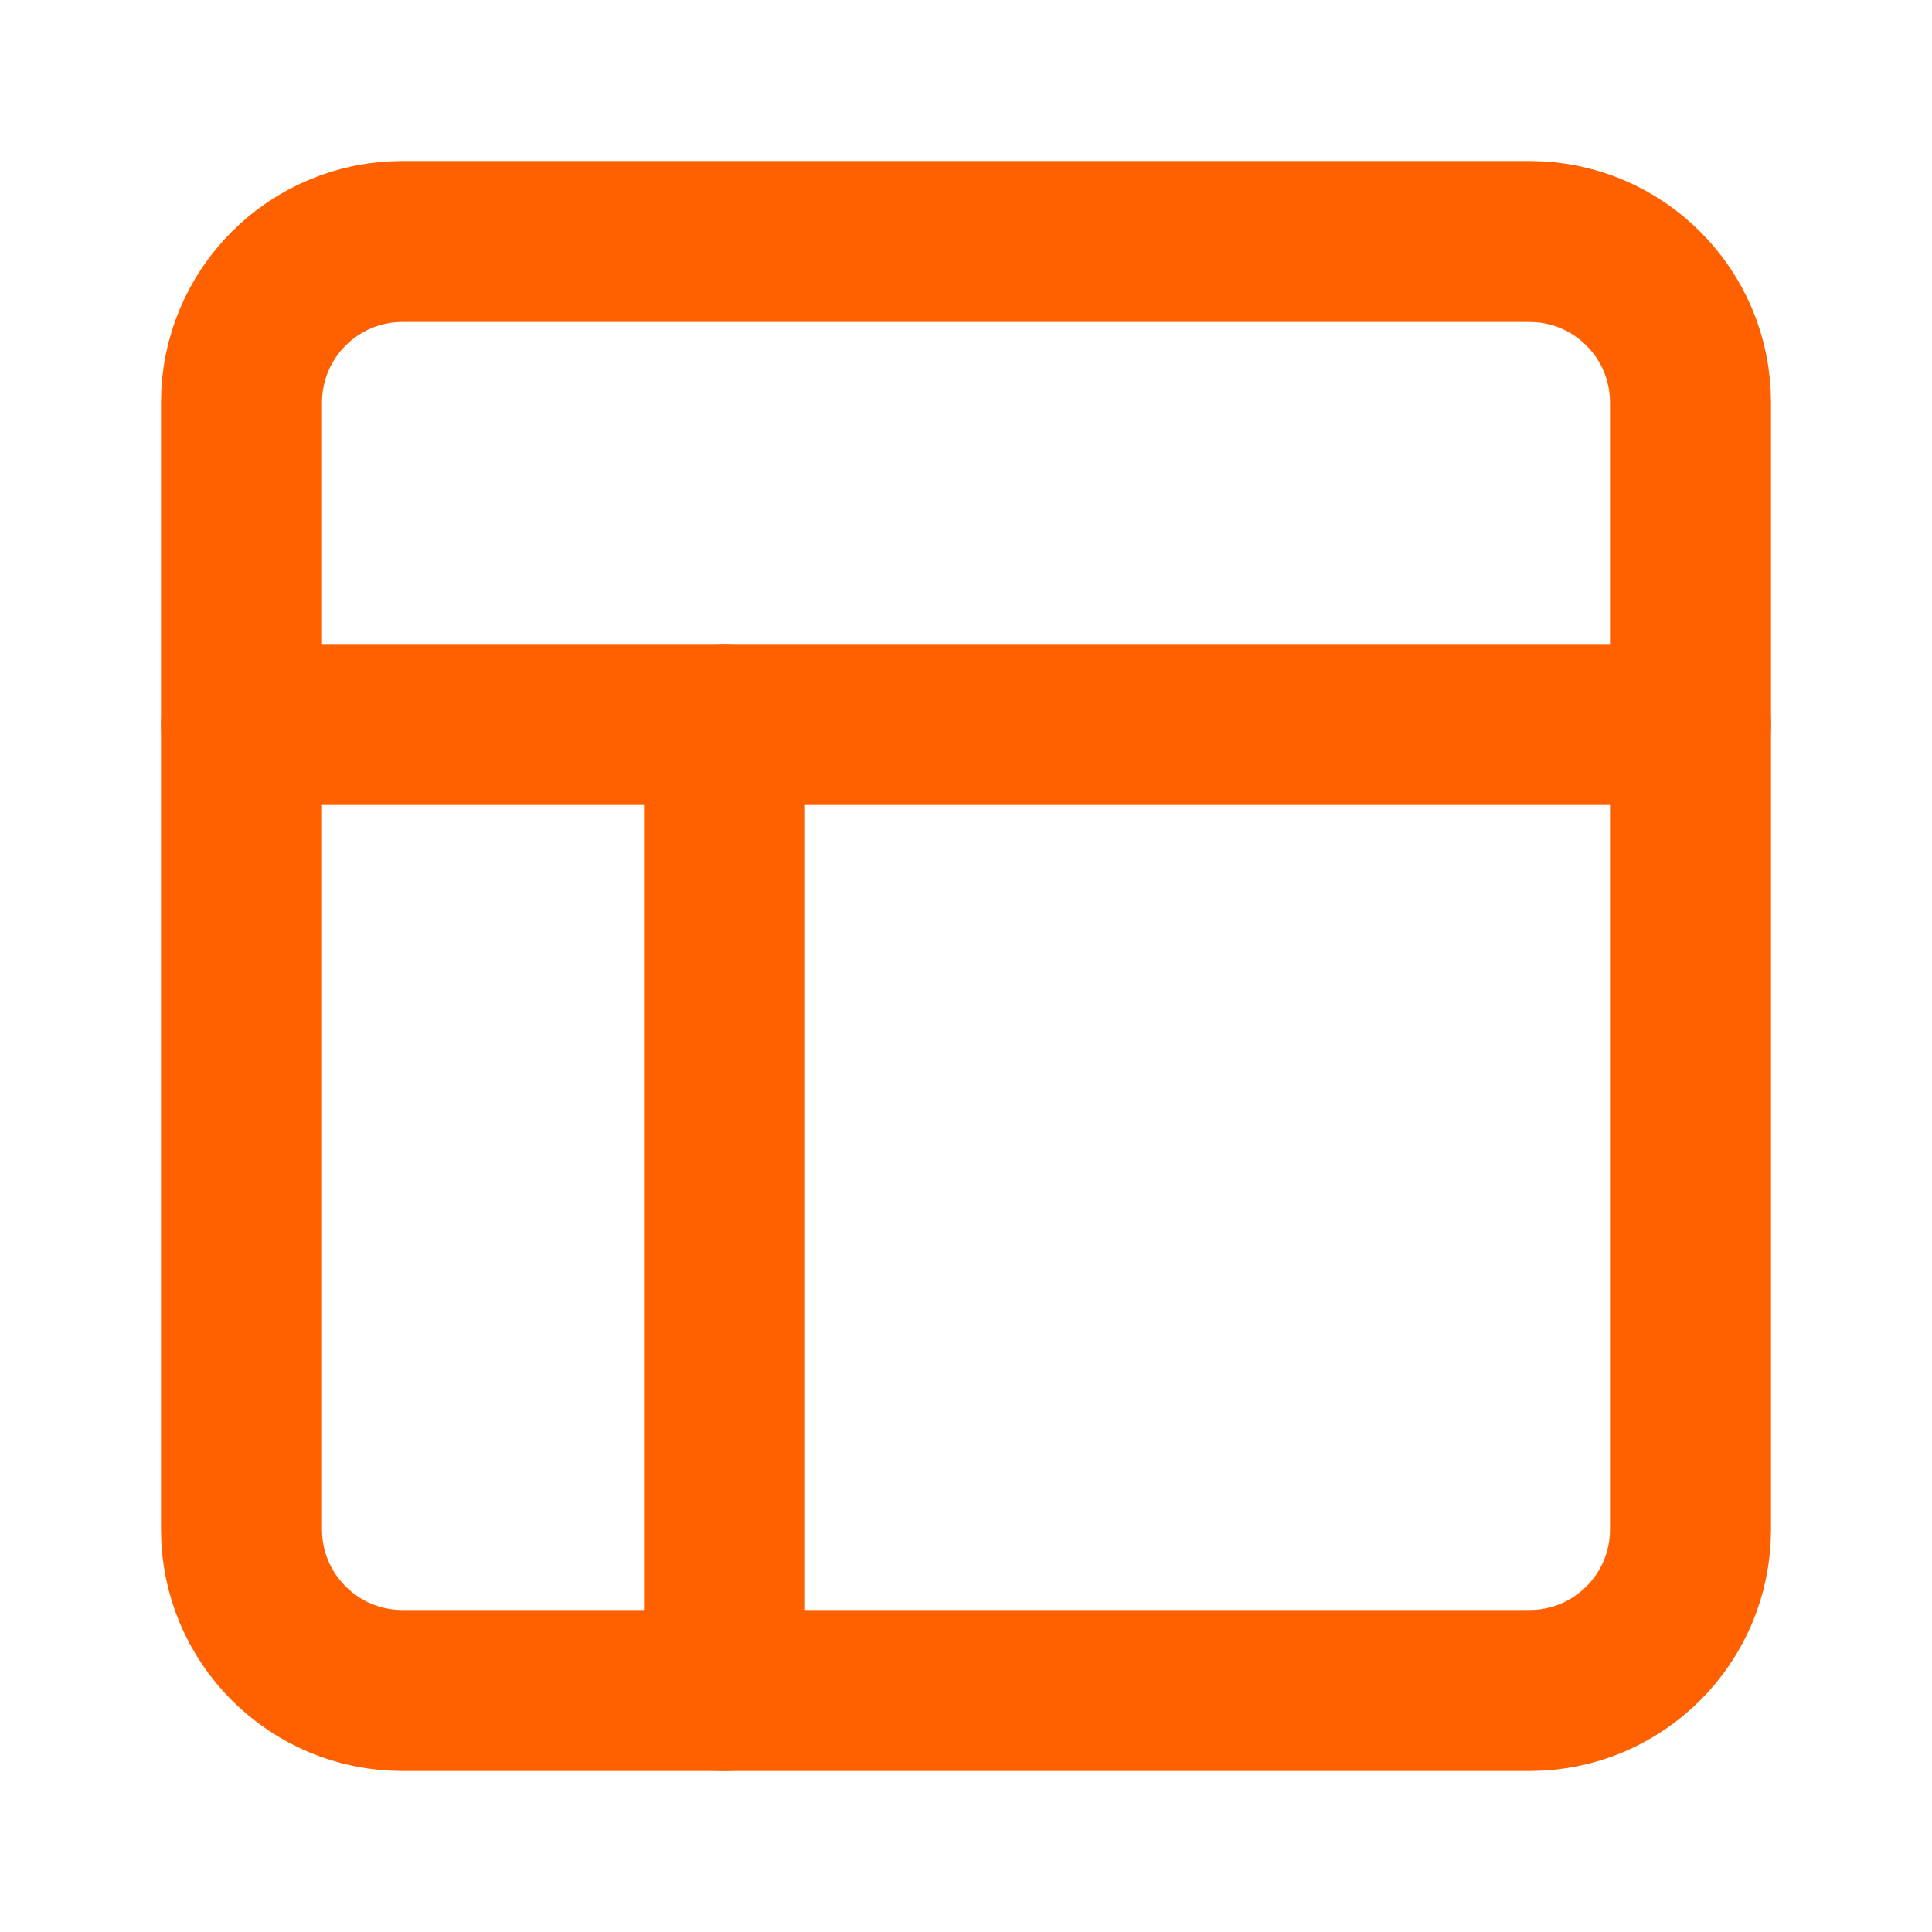
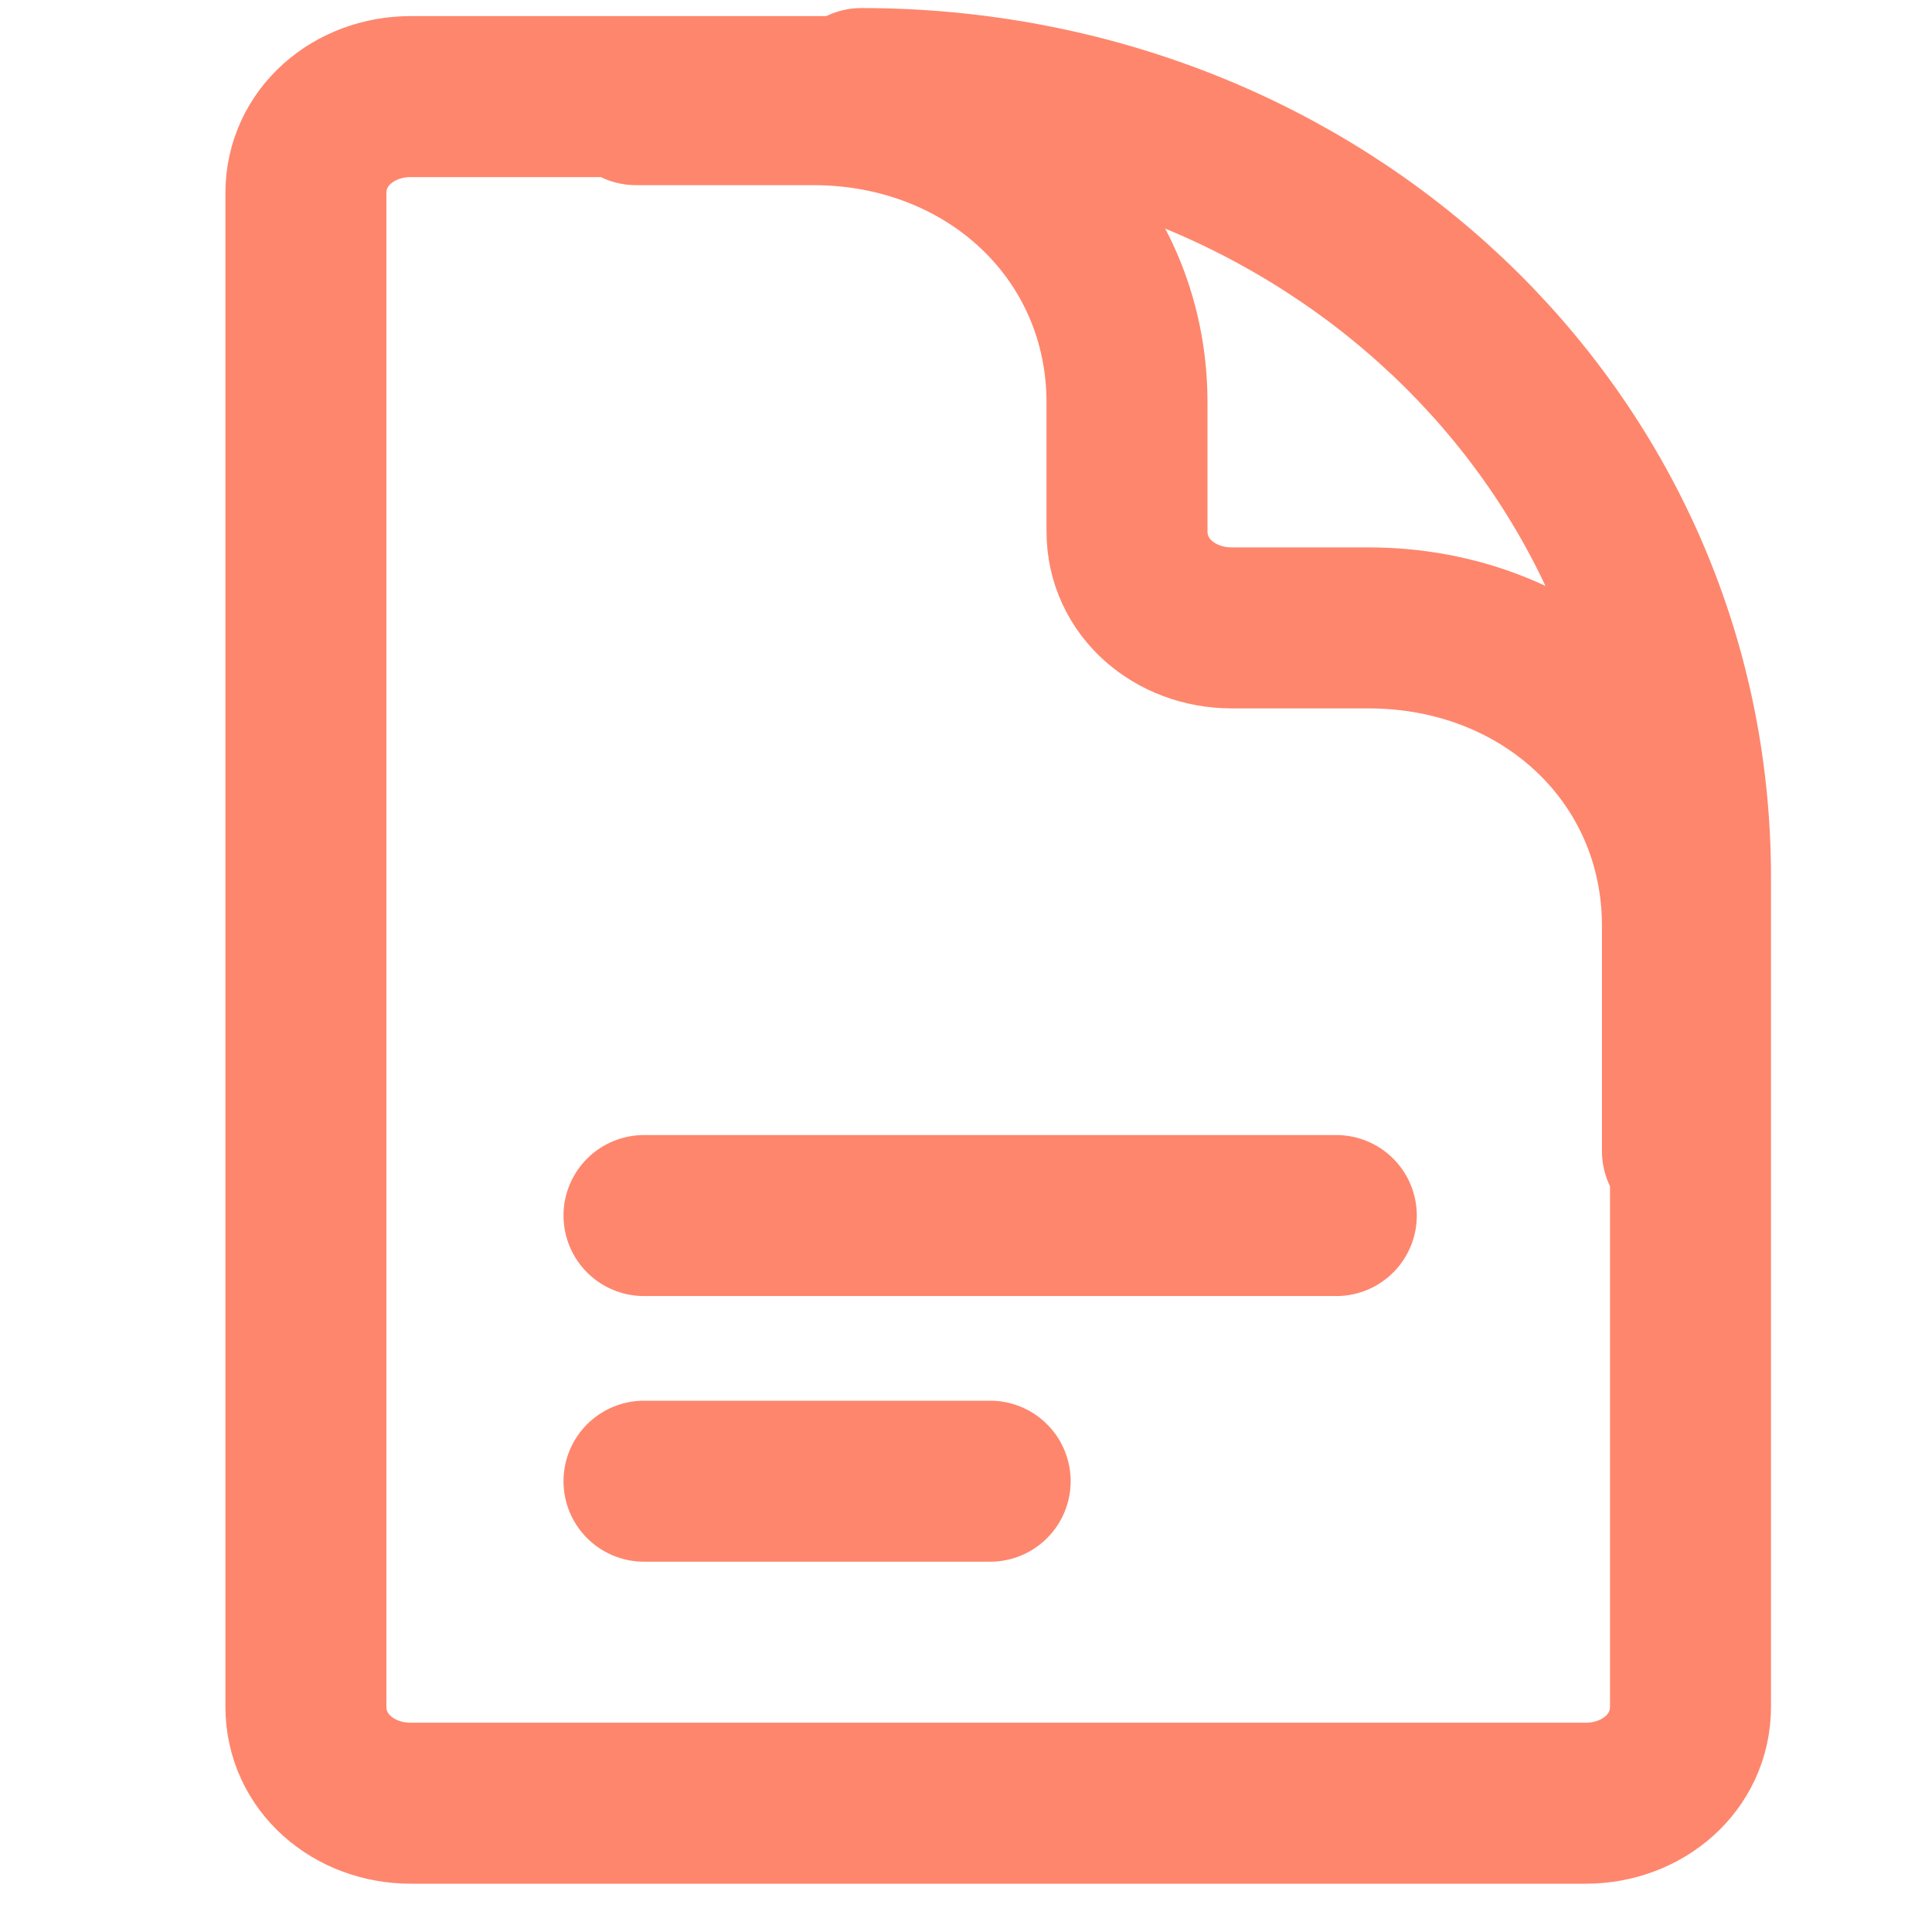
- <svg xmlns="http://www.w3.org/2000/svg" width="32" height="32" viewBox="0 0 24 24" fill="none" stroke="#FF6000" stroke-width="2" stroke-linecap="round" stroke-linejoin="round" class="feather feather-layout">
-   <rect x="3" y="3" width="18" height="18" rx="2" ry="2" />
-   <line x1="3" y1="9" x2="21" y2="9" />
-   <line x1="9" y1="21" x2="9" y2="9" />
+ <svg xmlns="http://www.w3.org/2000/svg" id="Layer_1" version="1.1" viewBox="0 0 24 24">
+   <defs>
+     <style>
+       .st0 {
+         fill: none;
+         stroke: #fe795d;
+         stroke-linecap: round;
+         stroke-linejoin: round;
+         stroke-width: 2px;
+       }
+ 
+       .st1 {
+         opacity: .9;
+       }
+     </style>
+   </defs>
+   <g id="Layer_11" data-name="Layer_1" class="st1" data-slot="icon">
+     <path class="st0" d="M20.9,14.3v-2.8c0-2.1-1.7-3.7-3.9-3.7h-1.7c-.7,0-1.3-.5-1.3-1.2h0v-1.6c0-2.1-1.7-3.7-3.9-3.7h-2.2M8,15.1h8.6M8,18.4h4.3M10.7,1.2h-5.6c-.7,0-1.3.5-1.3,1.2v18.8c0,.7.6,1.2,1.3,1.2h14.6c.7,0,1.3-.5,1.3-1.2v-10.3c0-5.5-4.6-9.8-10.3-9.8h0Z" />
+   </g>
</svg>
